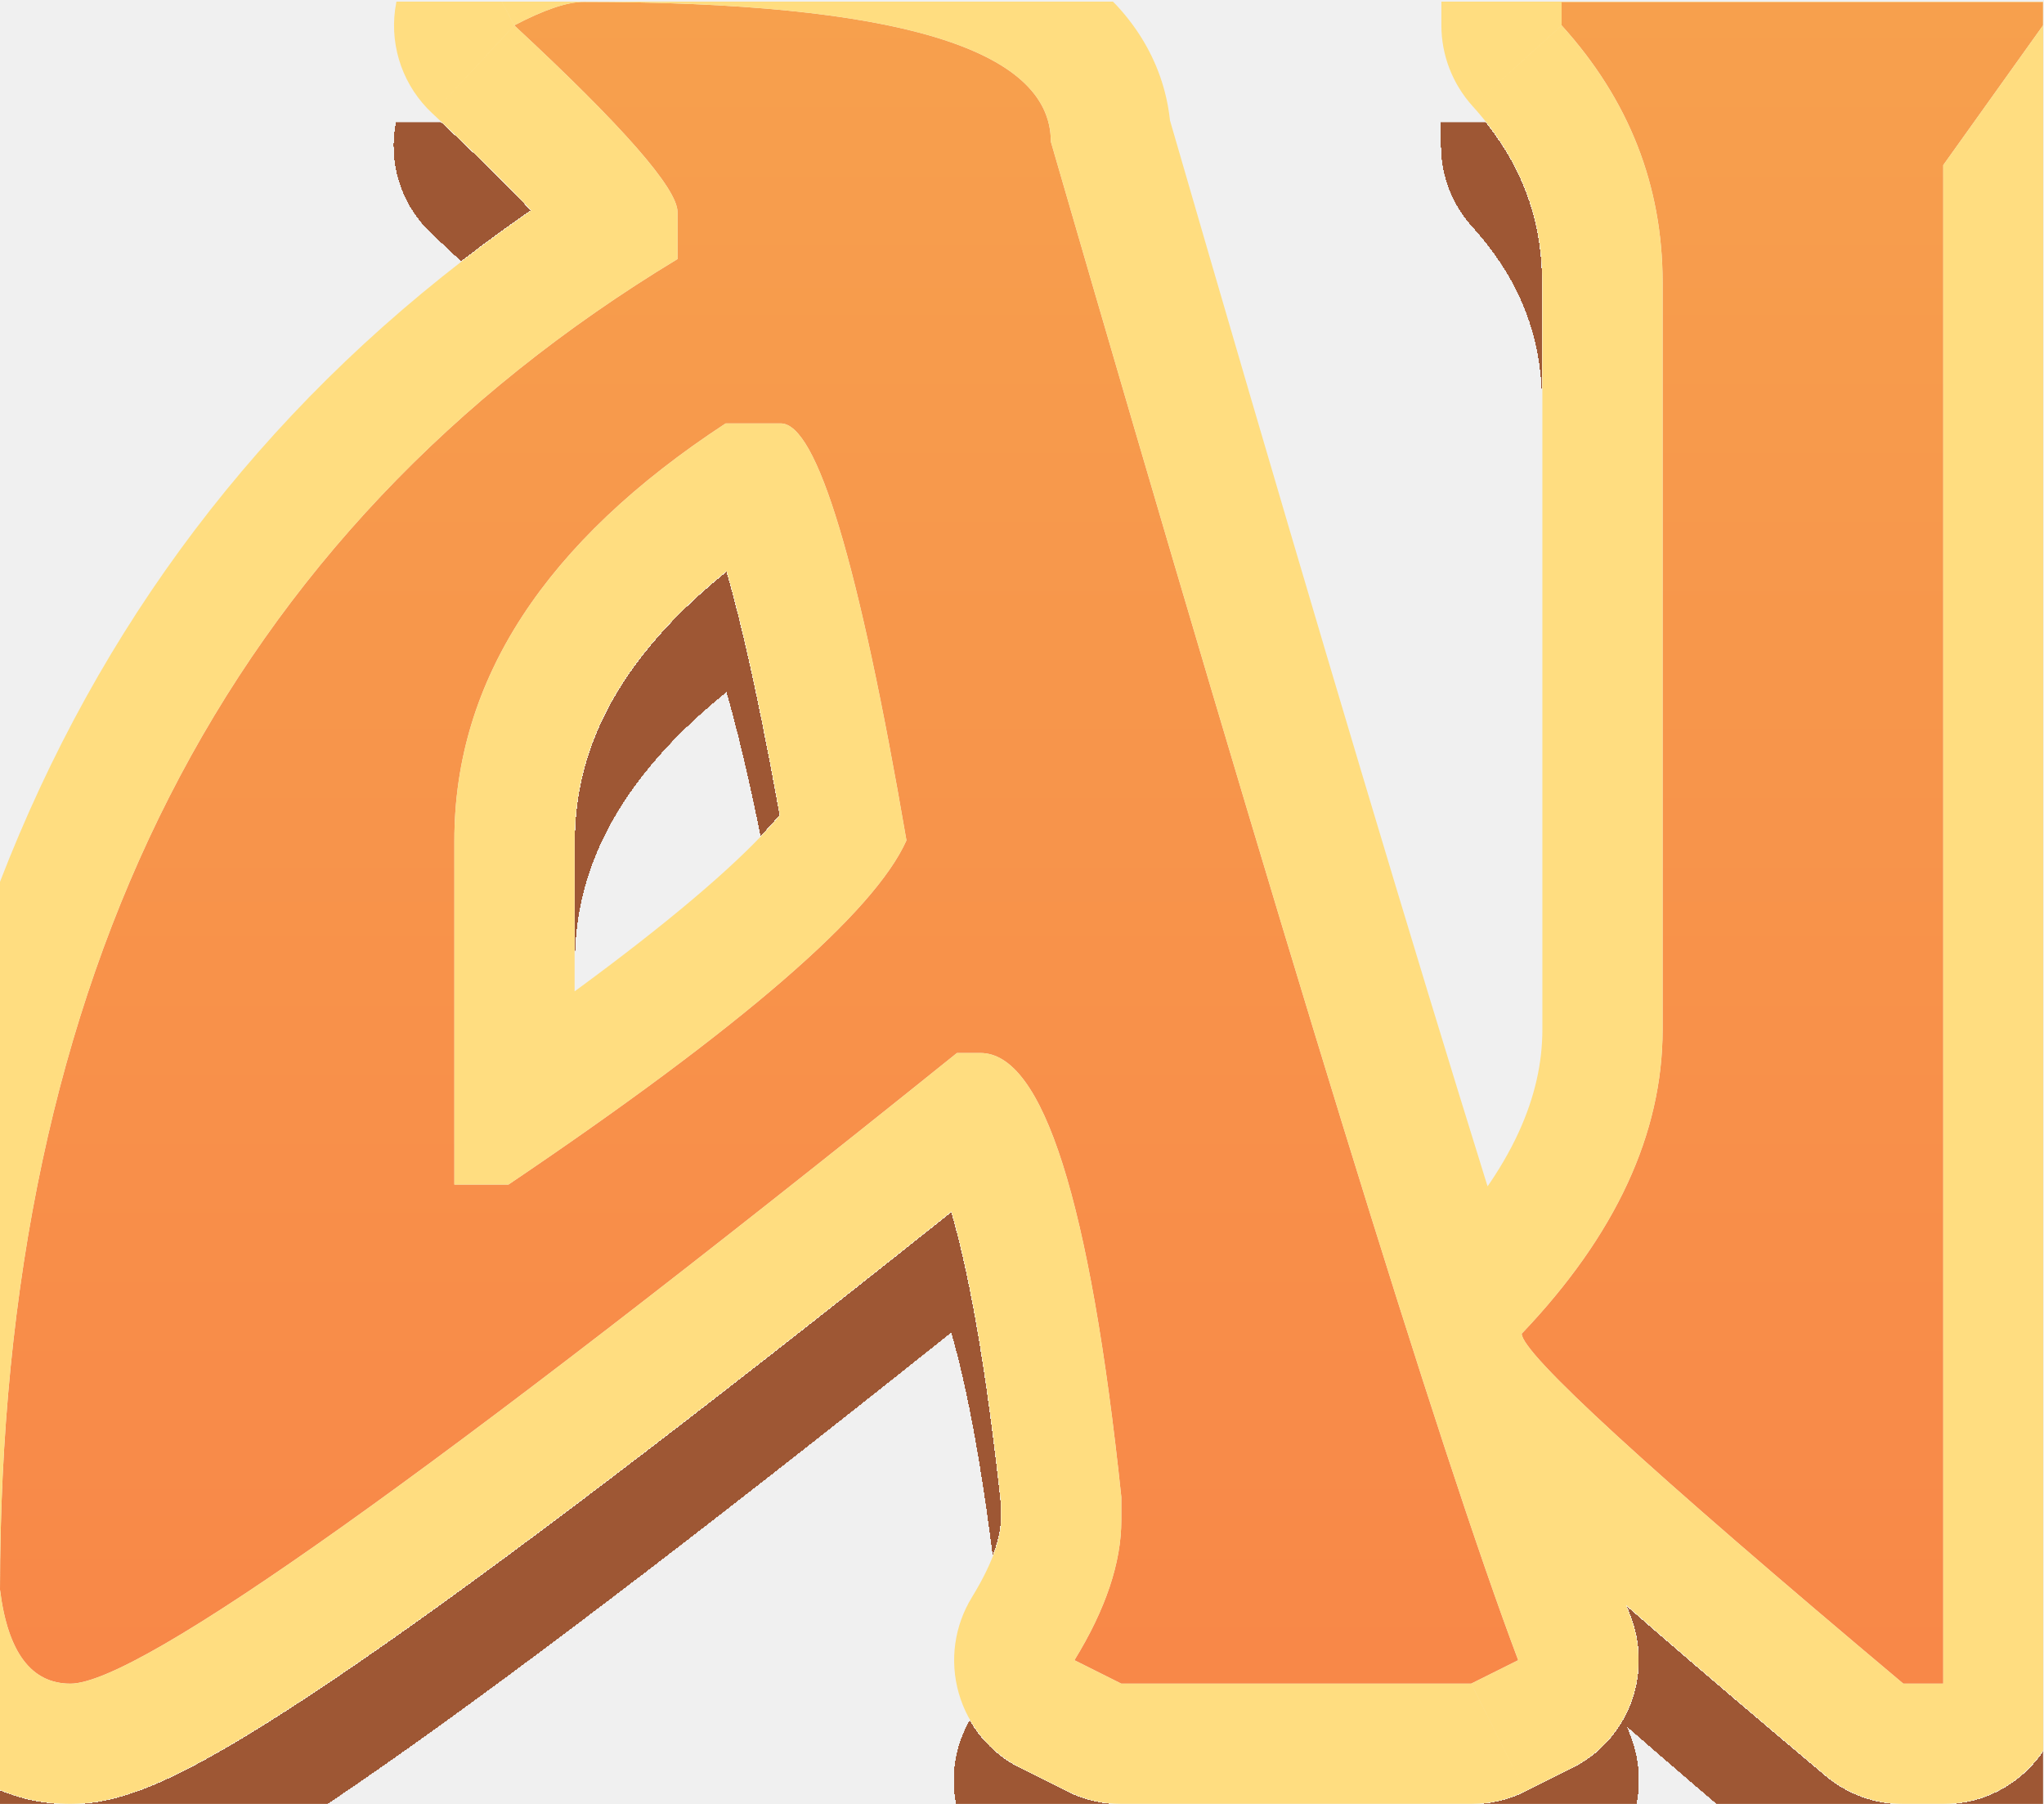
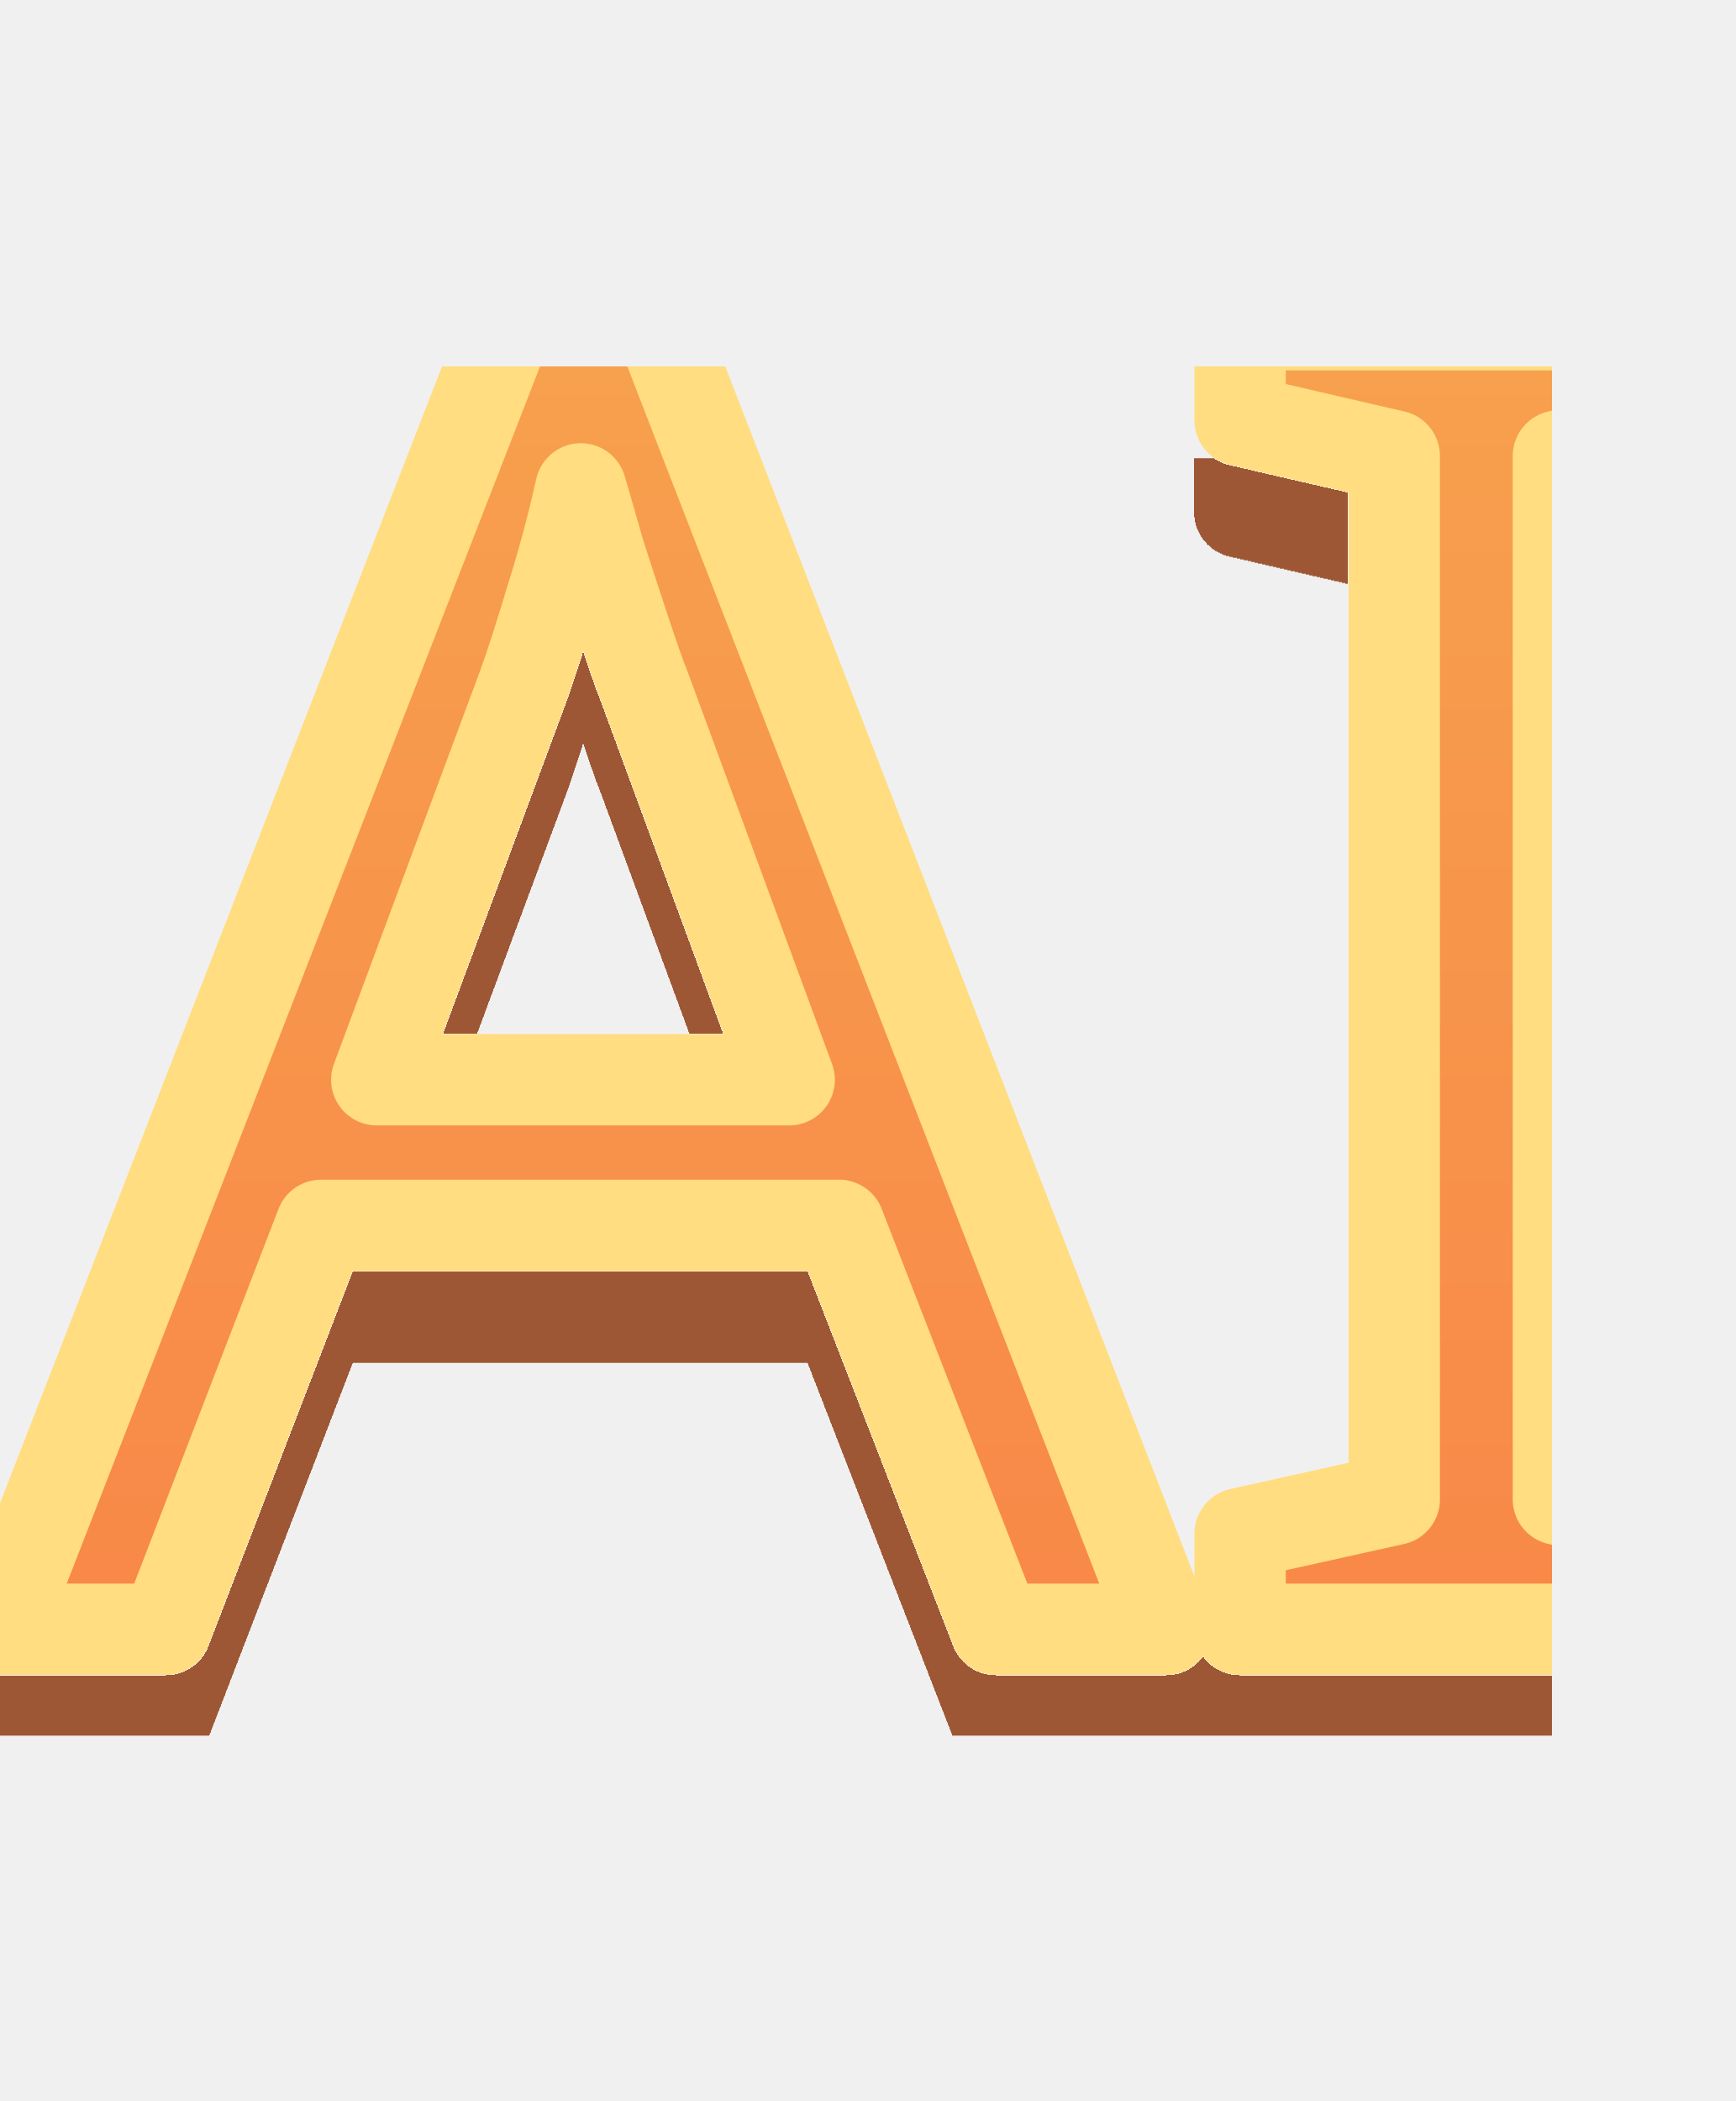
- <svg xmlns="http://www.w3.org/2000/svg" width="17" height="15" viewBox="0 0 17 15" fill="none">
+ <svg xmlns="http://www.w3.org/2000/svg" width="19" height="23" viewBox="0 0 19 23" fill="none">
  <g filter="url(#filter0_d_8_528)">
-     <mask id="path-1-outside-1_8_528" maskUnits="userSpaceOnUse" x="-1" y="-1" width="19" height="16" fill="black">
-       <rect fill="white" x="-1" y="-1" width="19" height="16" />
-       <path d="M4.854 0.016C7.445 0.016 8.74 0.403 8.74 1.178C10.68 7.87 11.976 12.079 12.627 13.805L12.236 14H9.326L8.936 13.805C9.196 13.382 9.326 12.994 9.326 12.643V12.447C9.066 9.986 8.675 8.756 8.154 8.756H7.959C3.61 12.252 1.152 14 0.586 14C0.26 14 0.065 13.74 0 13.219C0 8.115 1.878 4.426 5.635 2.154V1.764C5.635 1.568 5.182 1.051 4.277 0.211C4.525 0.081 4.717 0.016 4.854 0.016ZM3.779 6.988V9.85H4.229C6.169 8.541 7.272 7.587 7.539 6.988C7.142 4.677 6.794 3.521 6.494 3.521H6.035C4.531 4.505 3.779 5.66 3.779 6.988ZM15.83 14C13.714 12.223 12.656 11.253 12.656 11.09C13.438 10.27 13.828 9.426 13.828 8.561V2.35C13.828 1.542 13.548 0.829 12.988 0.211V0.016H16.992V0.211L16.162 1.373V14H15.83Z" />
-     </mask>
-     <path d="M4.854 0.016C7.445 0.016 8.74 0.403 8.74 1.178C10.68 7.87 11.976 12.079 12.627 13.805L12.236 14H9.326L8.936 13.805C9.196 13.382 9.326 12.994 9.326 12.643V12.447C9.066 9.986 8.675 8.756 8.154 8.756H7.959C3.61 12.252 1.152 14 0.586 14C0.26 14 0.065 13.74 0 13.219C0 8.115 1.878 4.426 5.635 2.154V1.764C5.635 1.568 5.182 1.051 4.277 0.211C4.525 0.081 4.717 0.016 4.854 0.016ZM3.779 6.988V9.85H4.229C6.169 8.541 7.272 7.587 7.539 6.988C7.142 4.677 6.794 3.521 6.494 3.521H6.035C4.531 4.505 3.779 5.66 3.779 6.988ZM15.83 14C13.714 12.223 12.656 11.253 12.656 11.09C13.438 10.27 13.828 9.426 13.828 8.561V2.35C13.828 1.542 13.548 0.829 12.988 0.211V0.016H16.992V0.211L16.162 1.373V14H15.83Z" fill="url(#paint0_linear_8_528)" />
-     <path d="M8.74 1.178H7.74C7.74 1.272 7.754 1.366 7.78 1.456L8.74 1.178ZM12.627 13.805L13.074 14.699C13.533 14.47 13.743 13.931 13.563 13.452L12.627 13.805ZM12.236 14V15C12.392 15 12.545 14.964 12.684 14.894L12.236 14ZM9.326 14L8.879 14.894C9.018 14.964 9.171 15 9.326 15V14ZM8.936 13.805L8.084 13.281C7.937 13.52 7.897 13.809 7.974 14.079C8.051 14.349 8.237 14.574 8.488 14.699L8.936 13.805ZM9.326 12.447H10.326C10.326 12.412 10.324 12.377 10.321 12.342L9.326 12.447ZM7.959 8.756V7.756C7.731 7.756 7.51 7.834 7.332 7.976L7.959 8.756ZM0 13.219H-1C-1 13.26 -0.997 13.302 -0.992 13.343L0 13.219ZM5.635 2.154L6.152 3.01C6.452 2.829 6.635 2.504 6.635 2.154H5.635ZM4.277 0.211L3.812 -0.674C3.525 -0.523 3.329 -0.242 3.286 0.08C3.243 0.401 3.359 0.723 3.597 0.944L4.277 0.211ZM3.779 9.85H2.779C2.779 10.402 3.227 10.85 3.779 10.85V9.85ZM4.229 9.85V10.85C4.428 10.85 4.622 10.79 4.788 10.679L4.229 9.85ZM7.539 6.988L8.452 7.395C8.533 7.215 8.558 7.014 8.525 6.819L7.539 6.988ZM6.035 3.521V2.521C5.841 2.521 5.651 2.578 5.488 2.684L6.035 3.521ZM4.854 1.016C6.124 1.016 6.977 1.113 7.482 1.264C7.602 1.3 7.688 1.335 7.748 1.365C7.777 1.379 7.797 1.391 7.811 1.4C7.825 1.409 7.83 1.414 7.83 1.414C7.809 1.395 7.74 1.305 7.74 1.178H9.74C9.74 0.663 9.509 0.234 9.165 -0.075C8.849 -0.358 8.45 -0.534 8.055 -0.652C7.264 -0.888 6.175 -0.984 4.854 -0.984V1.016ZM7.78 1.456C9.716 8.136 11.023 12.388 11.691 14.158L13.563 13.452C12.928 11.771 11.645 7.605 9.701 0.899L7.78 1.456ZM12.18 12.91L11.789 13.106L12.684 14.894L13.074 14.699L12.18 12.91ZM12.236 13H9.326V15H12.236V13ZM9.773 13.106L9.383 12.91L8.488 14.699L8.879 14.894L9.773 13.106ZM9.787 14.329C10.106 13.81 10.326 13.241 10.326 12.643H8.326C8.326 12.748 8.285 12.953 8.084 13.281L9.787 14.329ZM10.326 12.643V12.447H8.326V12.643H10.326ZM10.321 12.342C10.188 11.094 10.018 10.09 9.791 9.376C9.68 9.025 9.533 8.674 9.324 8.391C9.114 8.108 8.73 7.756 8.154 7.756V9.756C7.839 9.756 7.699 9.557 7.717 9.582C7.735 9.607 7.801 9.717 7.885 9.981C8.049 10.498 8.203 11.34 8.332 12.553L10.321 12.342ZM8.154 7.756H7.959V9.756H8.154V7.756ZM7.332 7.976C5.163 9.721 3.479 11.017 2.274 11.874C1.67 12.304 1.203 12.611 0.865 12.806C0.695 12.905 0.576 12.964 0.499 12.996C0.395 13.04 0.448 13 0.586 13V15C0.866 15 1.119 14.905 1.275 14.84C1.458 14.763 1.658 14.658 1.866 14.538C2.284 14.296 2.809 13.948 3.434 13.504C4.687 12.613 6.406 11.287 8.586 9.535L7.332 7.976ZM0.586 13C0.641 13 0.724 13.012 0.813 13.057C0.903 13.101 0.962 13.16 0.995 13.205C1.025 13.245 1.029 13.266 1.022 13.244C1.015 13.223 1.002 13.176 0.992 13.095L-0.992 13.343C-0.95 13.681 -0.852 14.075 -0.605 14.405C-0.318 14.787 0.108 15 0.586 15V13ZM1 13.219C1 8.397 2.749 5.069 6.152 3.01L5.117 1.299C1.008 3.784 -1 7.832 -1 13.219H1ZM6.635 2.154V1.764H4.635V2.154H6.635ZM6.635 1.764C6.635 1.405 6.459 1.123 6.394 1.021C6.299 0.871 6.177 0.718 6.048 0.571C5.788 0.273 5.419 -0.094 4.958 -0.522L3.597 0.944C4.041 1.356 4.35 1.667 4.543 1.887C4.64 1.999 4.688 2.065 4.706 2.093C4.714 2.106 4.704 2.092 4.688 2.055C4.676 2.026 4.635 1.919 4.635 1.764H6.635ZM4.743 1.096C4.836 1.047 4.896 1.022 4.928 1.012C4.943 1.006 4.945 1.007 4.935 1.009C4.926 1.011 4.897 1.016 4.854 1.016V-0.984C4.458 -0.984 4.082 -0.816 3.812 -0.674L4.743 1.096ZM2.779 6.988V9.85H4.779V6.988H2.779ZM3.779 10.85H4.229V8.85H3.779V10.85ZM4.788 10.679C5.774 10.014 6.571 9.423 7.165 8.909C7.724 8.426 8.221 7.914 8.452 7.395L6.626 6.581C6.59 6.661 6.402 6.926 5.857 7.396C5.348 7.836 4.624 8.377 3.669 9.021L4.788 10.679ZM8.525 6.819C8.324 5.653 8.13 4.738 7.937 4.1C7.843 3.788 7.735 3.489 7.6 3.249C7.534 3.131 7.434 2.977 7.289 2.842C7.142 2.706 6.872 2.521 6.494 2.521V4.521C6.191 4.521 5.998 4.373 5.929 4.309C5.861 4.246 5.841 4.201 5.856 4.227C5.883 4.276 5.942 4.411 6.023 4.677C6.179 5.194 6.357 6.012 6.554 7.158L8.525 6.819ZM6.494 2.521H6.035V4.521H6.494V2.521ZM5.488 2.684C3.812 3.78 2.779 5.209 2.779 6.988H4.779C4.779 6.111 5.251 5.229 6.582 4.359L5.488 2.684ZM15.83 14L15.187 14.766C15.367 14.917 15.595 15 15.83 15V14ZM12.656 11.09L11.932 10.4C11.755 10.586 11.656 10.833 11.656 11.09H12.656ZM12.988 0.211H11.988C11.988 0.459 12.081 0.698 12.247 0.882L12.988 0.211ZM12.988 0.016V-0.984C12.436 -0.984 11.988 -0.537 11.988 0.016H12.988ZM16.992 0.016H17.992C17.992 -0.537 17.544 -0.984 16.992 -0.984V0.016ZM16.992 0.211L17.806 0.792C17.927 0.623 17.992 0.419 17.992 0.211H16.992ZM16.162 1.373L15.348 0.792C15.227 0.961 15.162 1.165 15.162 1.373H16.162ZM16.162 14V15C16.714 15 17.162 14.552 17.162 14H16.162ZM16.473 13.234C15.418 12.348 14.638 11.672 14.126 11.202C13.867 10.965 13.691 10.794 13.585 10.681C13.531 10.622 13.513 10.598 13.515 10.601C13.516 10.602 13.537 10.631 13.562 10.681C13.576 10.709 13.656 10.864 13.656 11.09H11.656C11.656 11.336 11.745 11.518 11.775 11.578C11.816 11.661 11.863 11.729 11.896 11.776C11.965 11.87 12.046 11.963 12.124 12.046C12.283 12.216 12.503 12.428 12.774 12.677C13.319 13.177 14.126 13.874 15.187 14.766L16.473 13.234ZM13.38 11.78C14.282 10.832 14.828 9.755 14.828 8.561H12.828C12.828 9.098 12.593 9.707 11.932 10.4L13.38 11.78ZM14.828 8.561V2.35H12.828V8.561H14.828ZM14.828 2.35C14.828 1.285 14.45 0.335 13.73 -0.46L12.247 0.882C12.646 1.323 12.828 1.799 12.828 2.35H14.828ZM13.988 0.211V0.016H11.988V0.211H13.988ZM12.988 1.016H16.992V-0.984H12.988V1.016ZM15.992 0.016V0.211H17.992V0.016H15.992ZM16.178 -0.37L15.348 0.792L16.976 1.954L17.806 0.792L16.178 -0.37ZM15.162 1.373V14H17.162V1.373H15.162ZM16.162 13H15.83V15H16.162V13Z" fill="#FFDD80" mask="url(#path-1-outside-1_8_528)" />
+     <text fill="url(#paint0_linear_8_528)" xml:space="preserve" style="white-space: pre" font-family="Breathe Fire" font-size="20" letter-spacing="0em">
+       <tspan x="0" y="17.838">AI</tspan>
+     </text>
+     <text stroke="#FFDD80" stroke-linejoin="round" xml:space="preserve" style="white-space: pre" font-family="Breathe Fire" font-size="20" letter-spacing="0em">
+       <tspan x="0" y="17.838">AI</tspan>
+     </text>
  </g>
  <defs>
-     <filter id="filter0_d_8_528" x="0" y="0.016" width="16.992" height="14.984" filterUnits="userSpaceOnUse" color-interpolation-filters="sRGB">
+     <filter id="filter0_d_8_528" x="0" y="4.016" width="16.992" height="14.984" filterUnits="userSpaceOnUse" color-interpolation-filters="sRGB">
      <feFlood flood-opacity="0" result="BackgroundImageFix" />
      <feColorMatrix in="SourceAlpha" type="matrix" values="0 0 0 0 0 0 0 0 0 0 0 0 0 0 0 0 0 0 127 0" result="hardAlpha" />
      <feOffset dy="1" />
      <feComposite in2="hardAlpha" operator="out" />
      <feColorMatrix type="matrix" values="0 0 0 0 0.621 0 0 0 0 0.343 0 0 0 0 0.204 0 0 0 1 0" />
      <feBlend mode="normal" in2="BackgroundImageFix" result="effect1_dropShadow_8_528" />
      <feBlend mode="normal" in="SourceGraphic" in2="effect1_dropShadow_8_528" result="shape" />
    </filter>
-     <linearGradient id="paint0_linear_8_528" x1="9.5" y1="-4" x2="9.5" y2="19" gradientUnits="userSpaceOnUse">
+     <linearGradient id="paint0_linear_8_528" x1="9.5" y1="0" x2="9.5" y2="23" gradientUnits="userSpaceOnUse">
      <stop stop-color="#F7A74F" />
      <stop offset="1" stop-color="#F87F46" />
    </linearGradient>
  </defs>
</svg>
